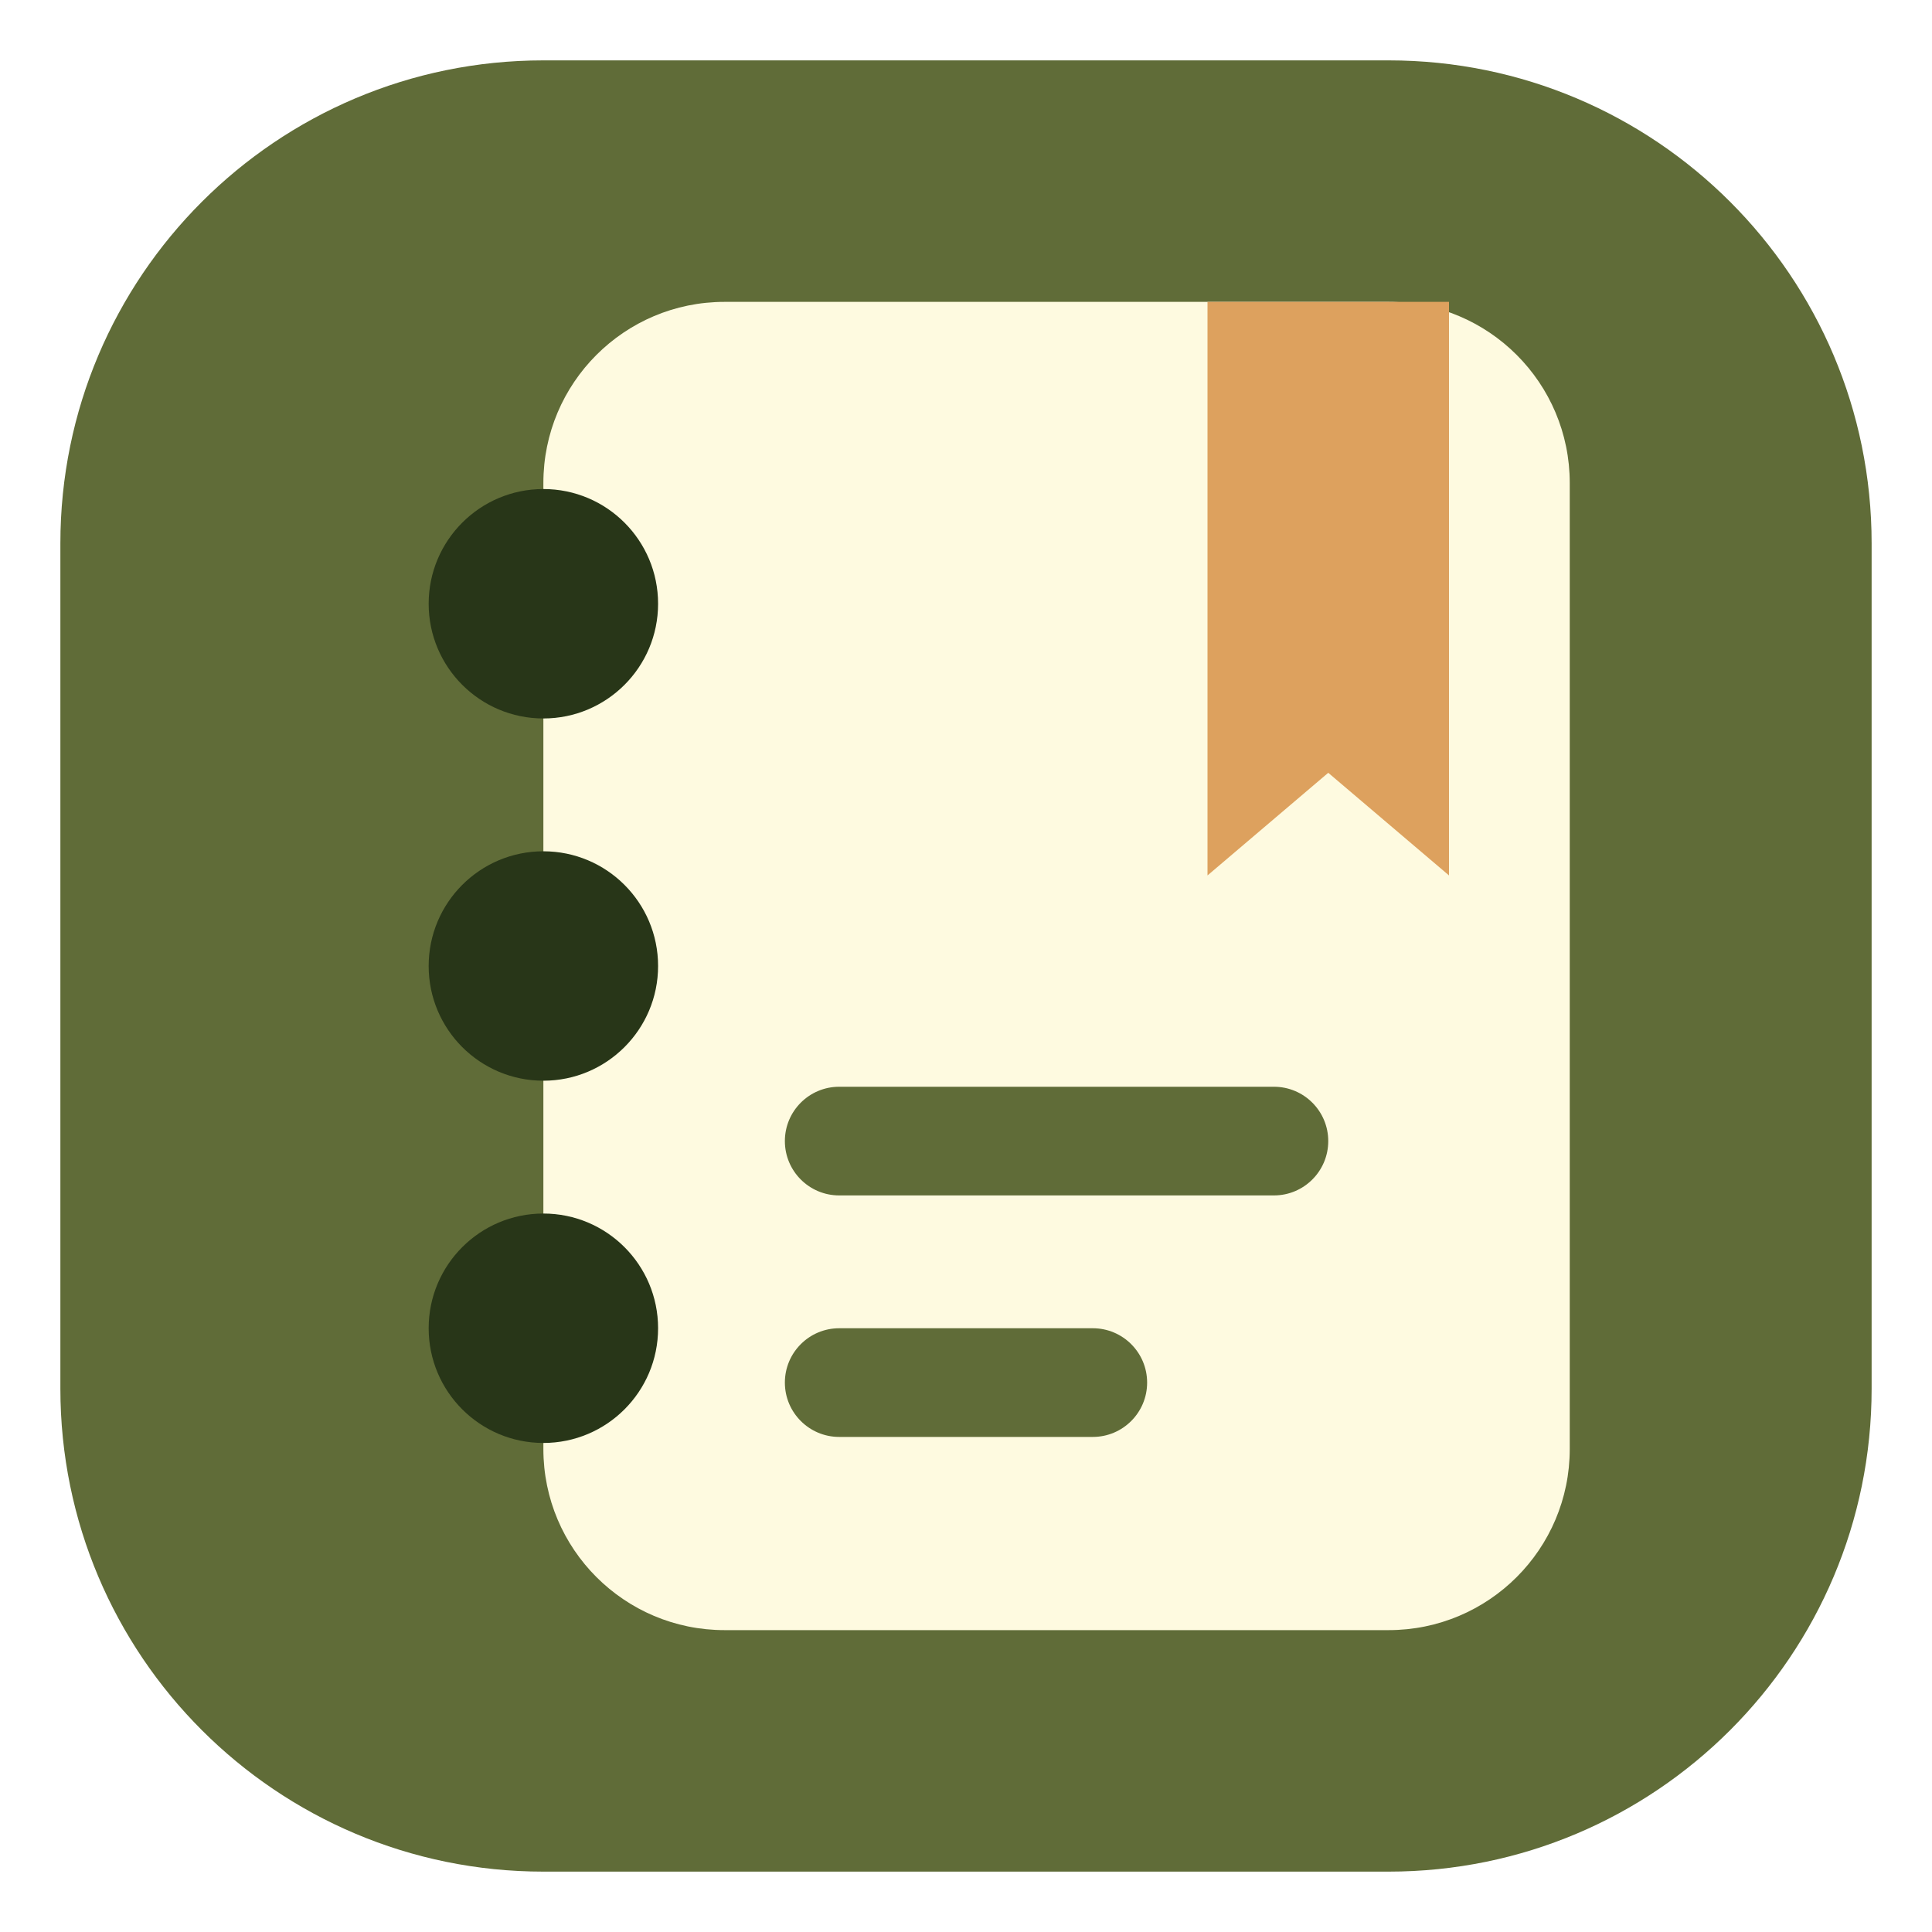
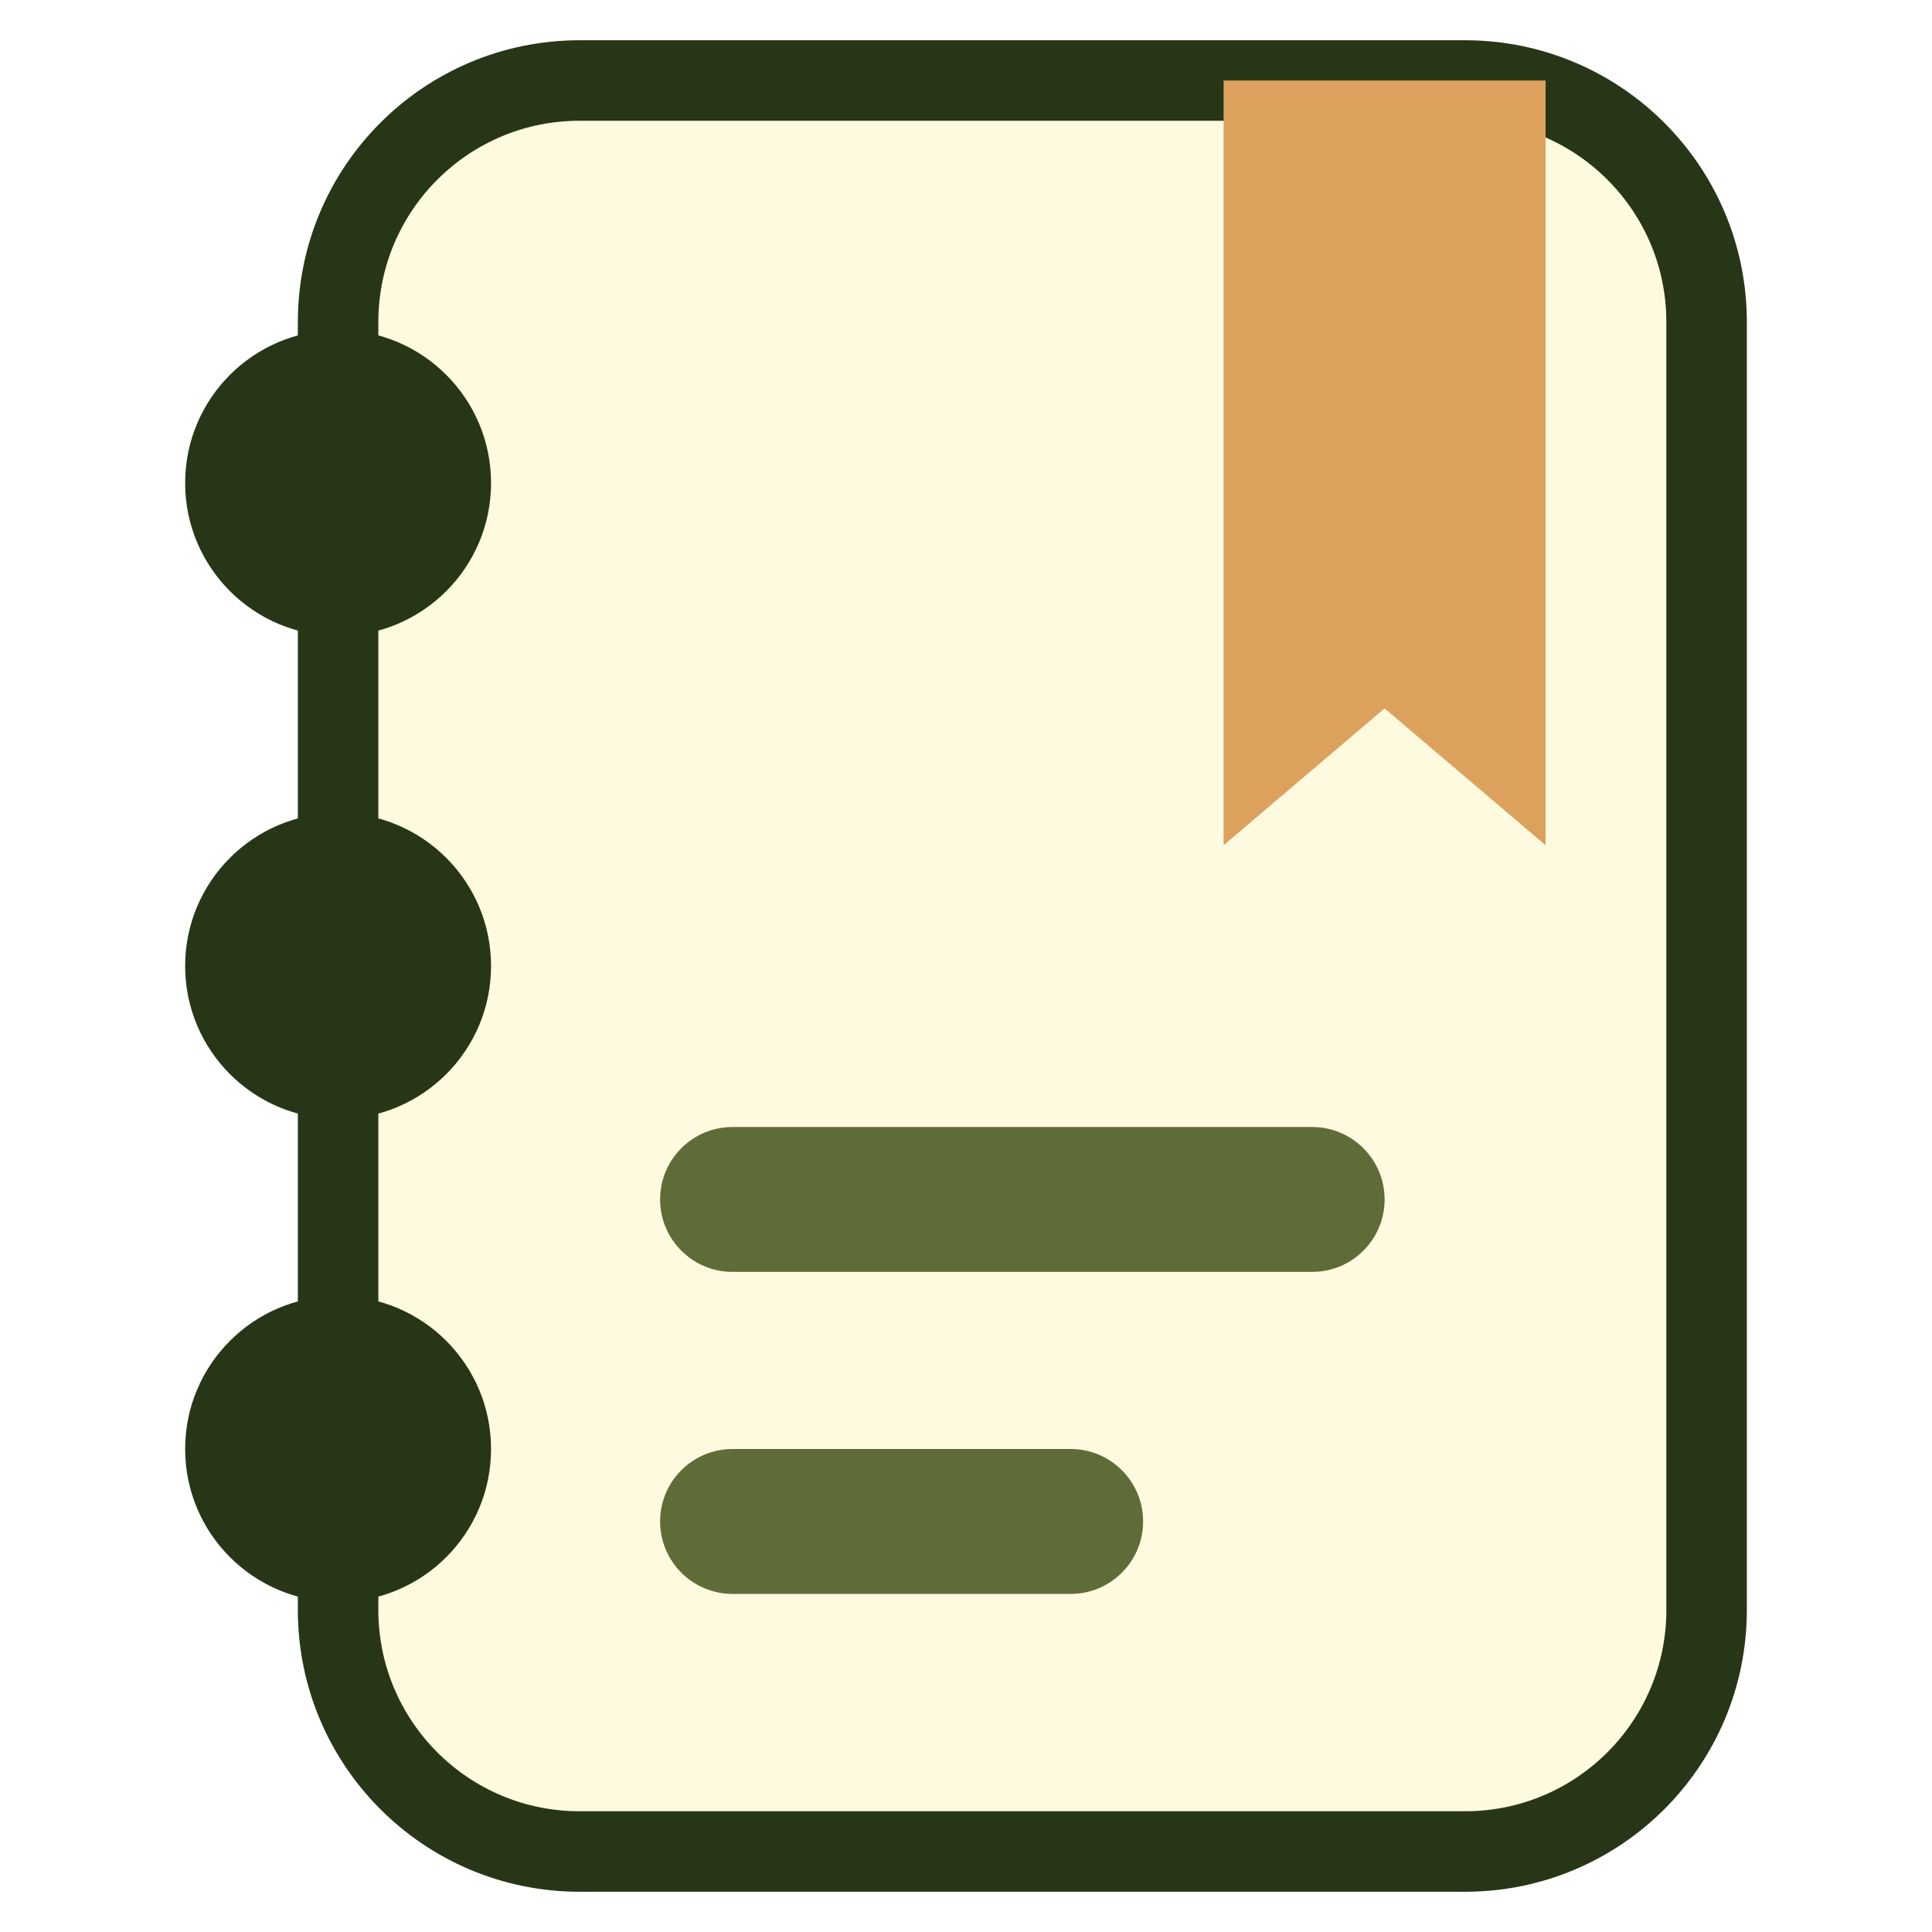
- <svg xmlns="http://www.w3.org/2000/svg" viewBox="0 0 32 32">
-   <rect x="1" y="1" width="30" height="30" rx="8" fill="#606C38" />
-   <rect x="9" y="5" width="17" height="22" rx="3" fill="#FEFAE0" />
-   <path d="M20 5h4v9.5l-2-1.7-2 1.7z" fill="#DDA15E" />
-   <circle cx="9" cy="10" r="1.9" fill="#283618" />
-   <circle cx="9" cy="16" r="1.9" fill="#283618" />
-   <circle cx="9" cy="22" r="1.9" fill="#283618" />
-   <rect x="13" y="18" width="9" height="1.8" rx=".9" fill="#606C38" />
-   <rect x="13" y="22" width="6" height="1.8" rx=".9" fill="#606C38" />
+ <svg xmlns="http://www.w3.org/2000/svg" viewBox="4 4 24 24">
+   <rect x="8.2" y="5" width="17" height="22" rx="3" fill="#FEFAE0" stroke="#283618" stroke-width="1" />
+   <path d="M19.2 5h4v9.5l-2-1.7-2 1.7z" fill="#DDA15E" />
+   <circle cx="8.2" cy="10" r="1.9" fill="#283618" />
+   <circle cx="8.2" cy="16" r="1.9" fill="#283618" />
+   <circle cx="8.2" cy="22" r="1.9" fill="#283618" />
+   <rect x="12.2" y="18" width="9" height="1.8" rx=".9" fill="#606C38" />
+   <rect x="12.2" y="22" width="6" height="1.8" rx=".9" fill="#606C38" />
</svg>
